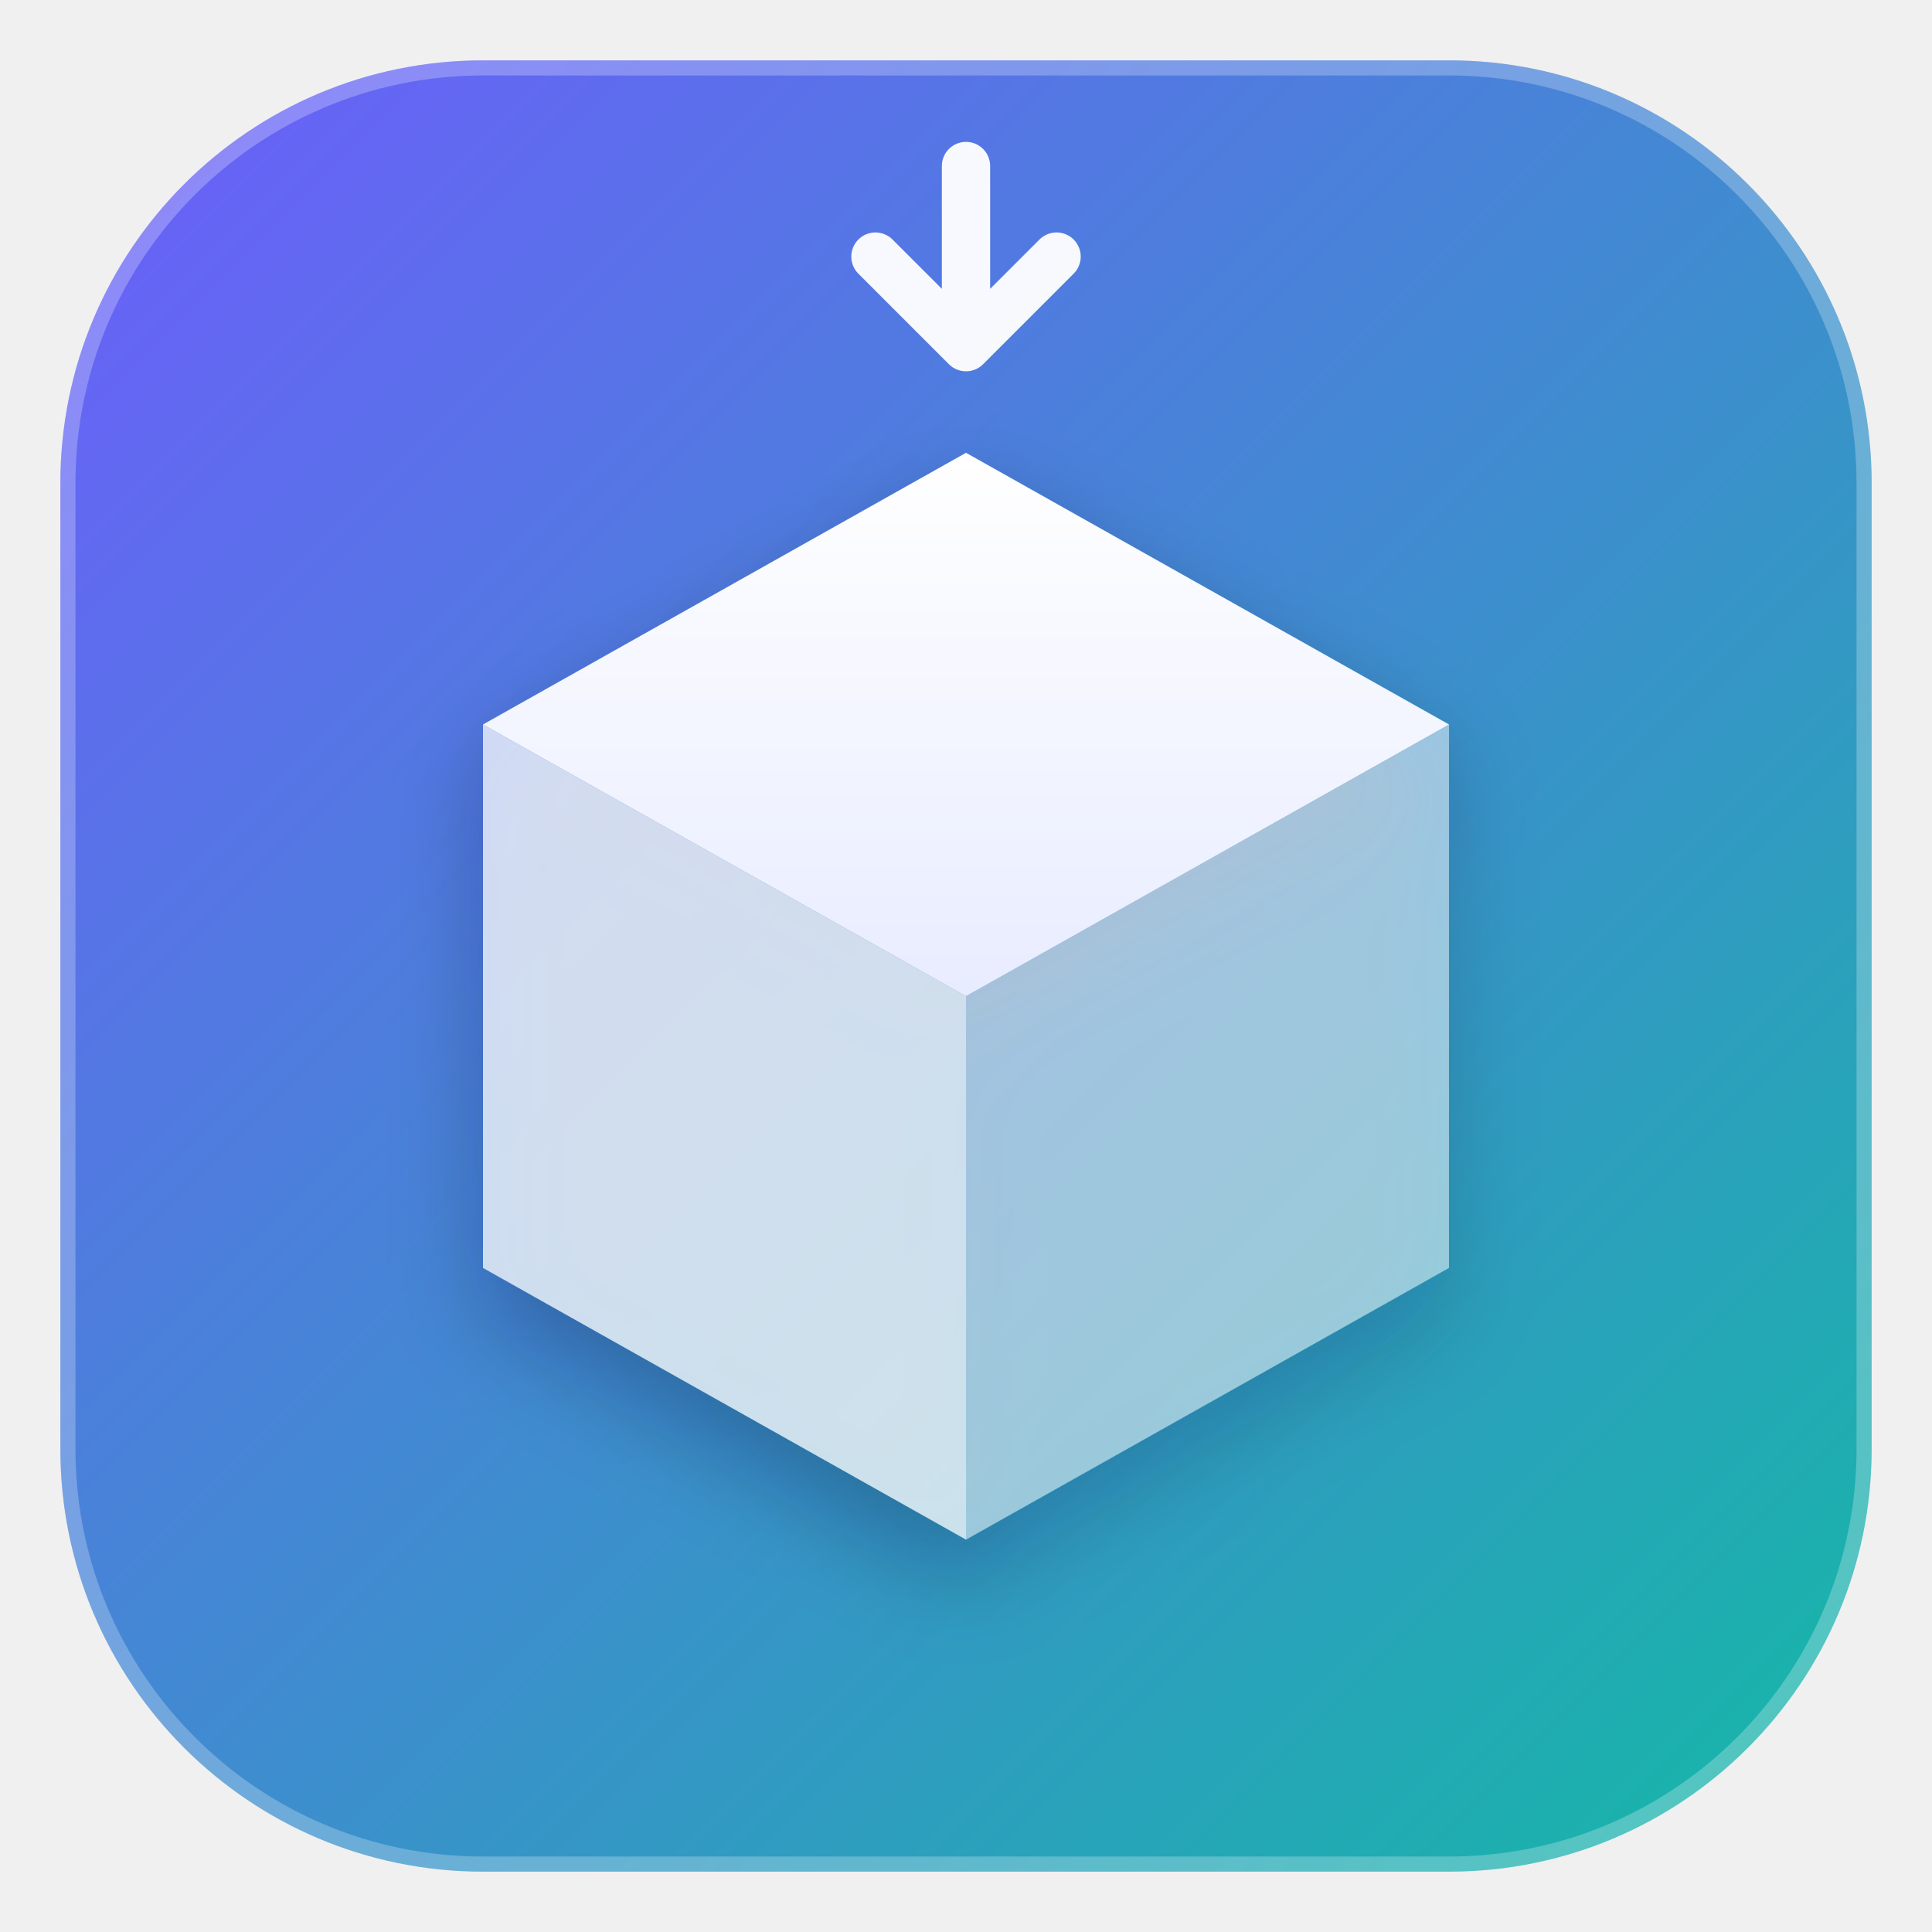
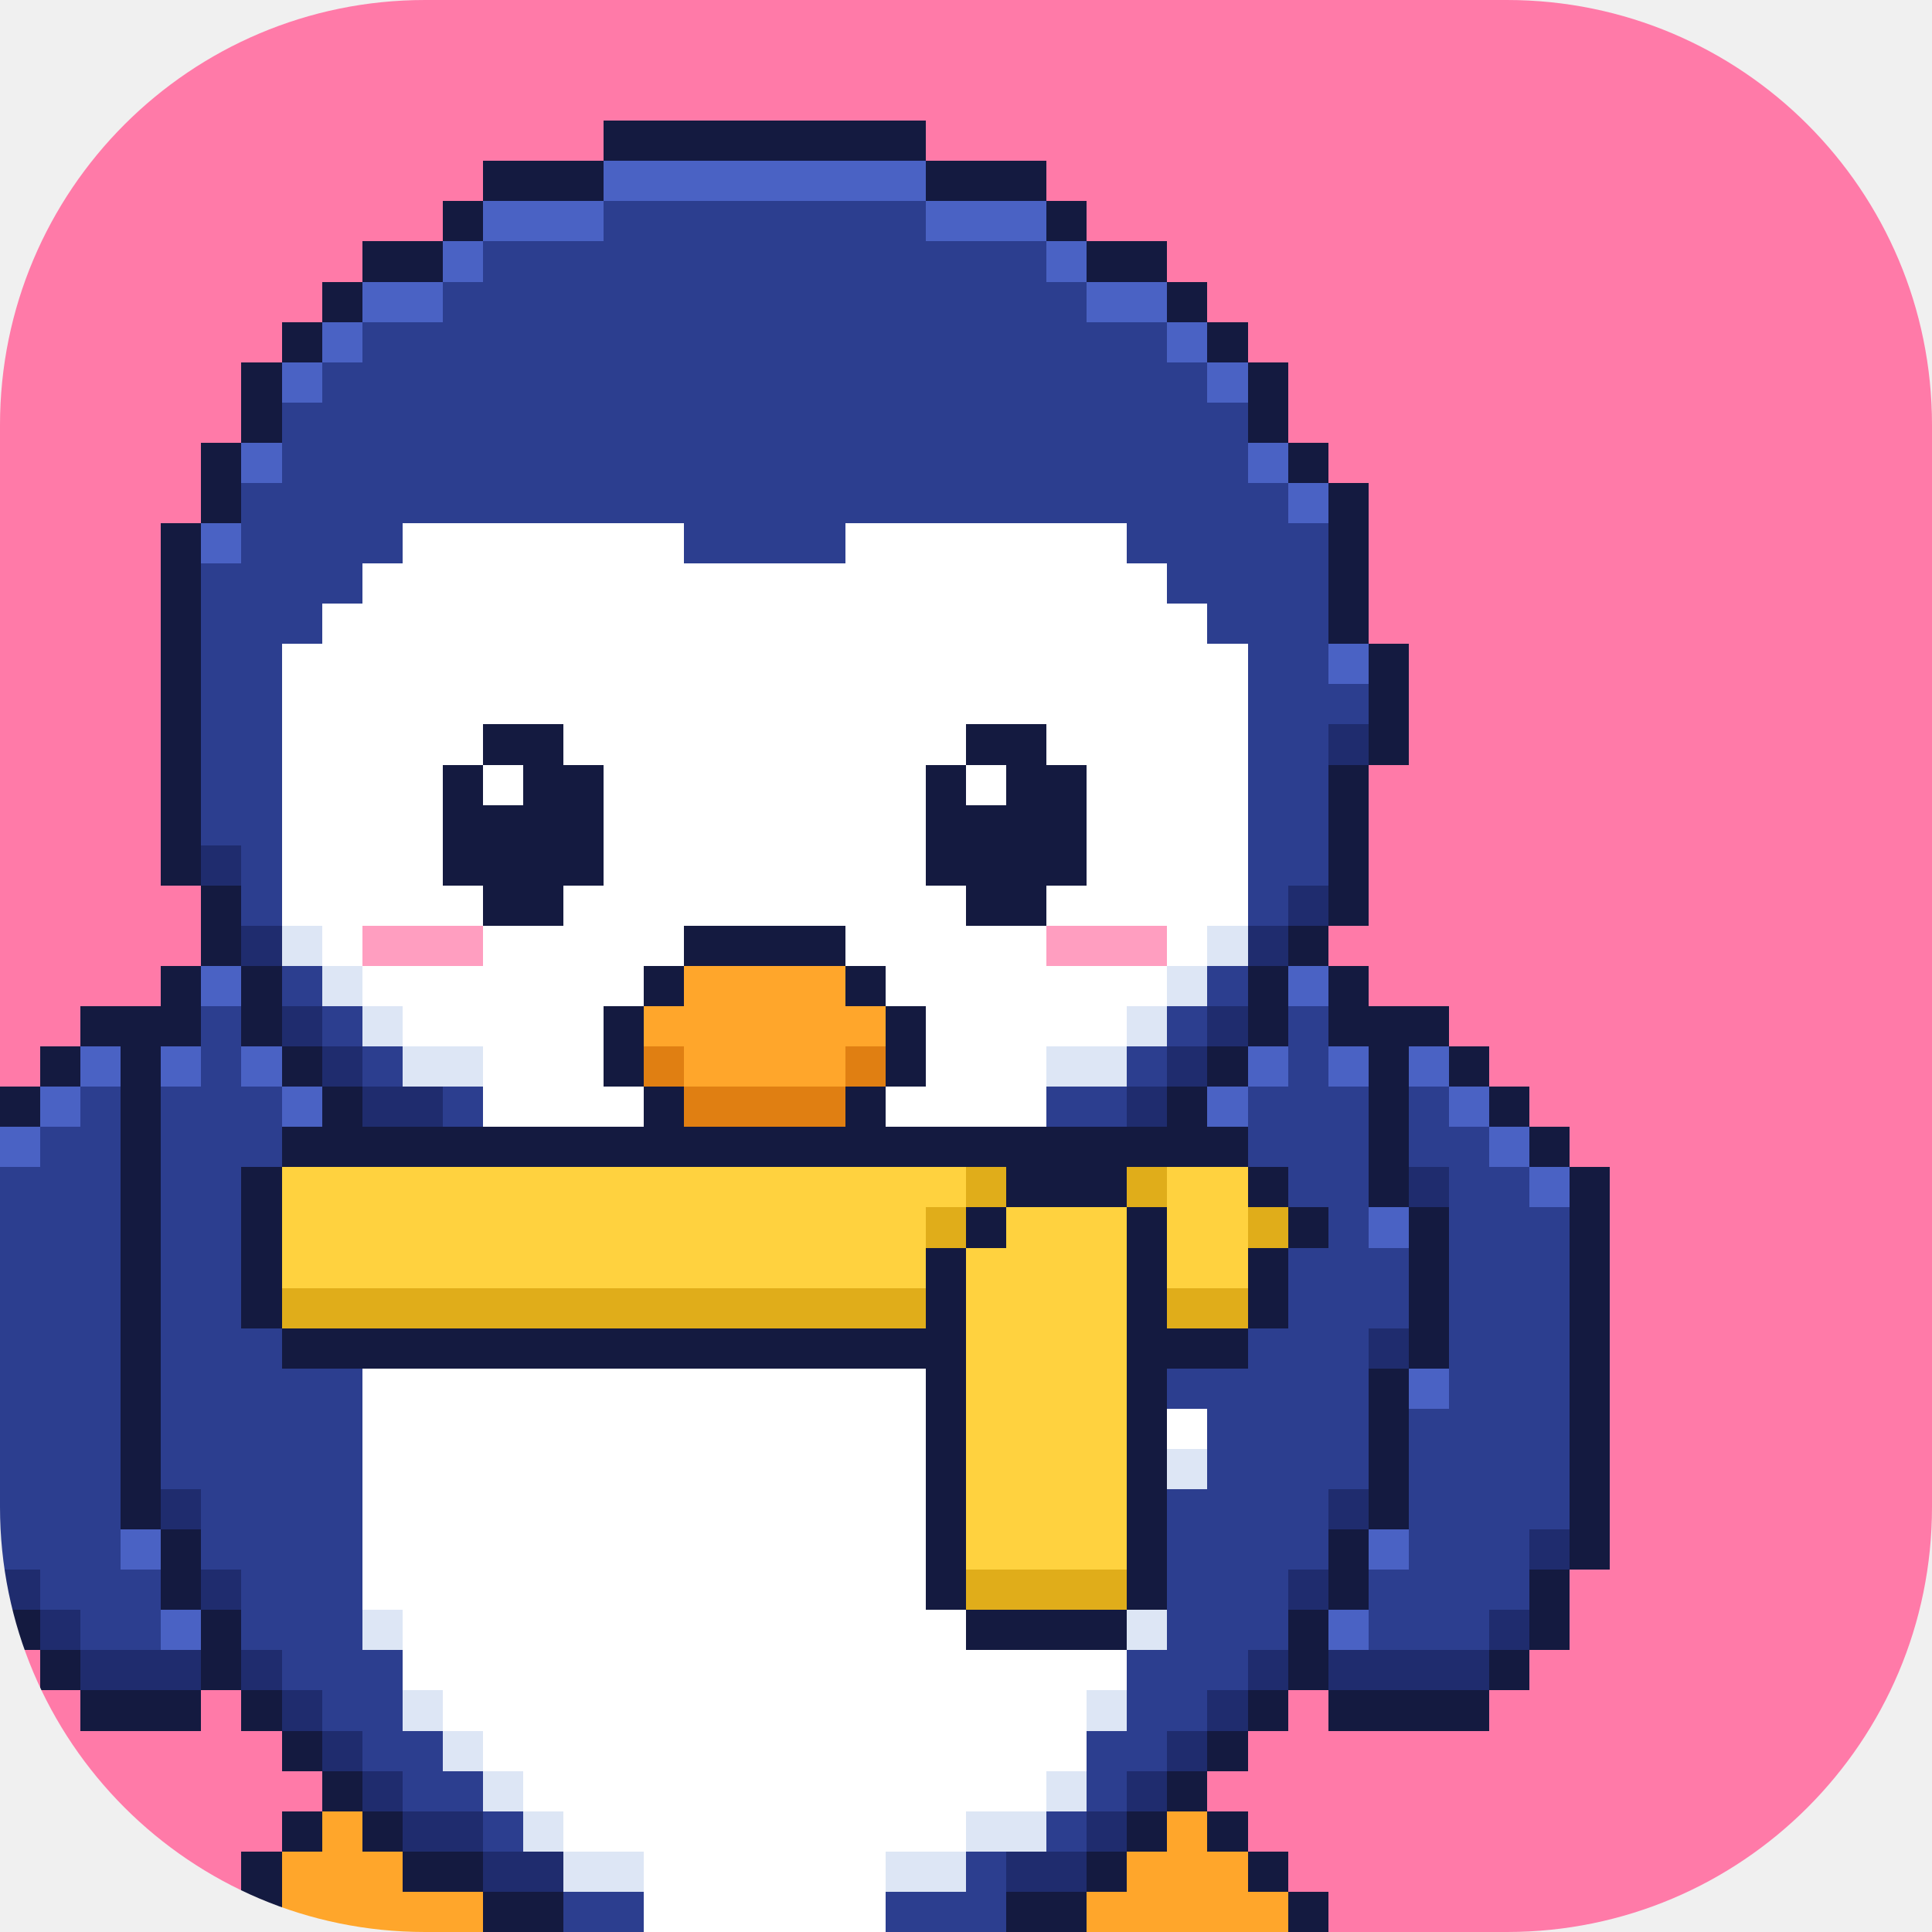
- <svg xmlns="http://www.w3.org/2000/svg" width="128" height="128" viewBox="0 0 128 128">
+ <svg xmlns="http://www.w3.org/2000/svg" viewBox="0 0 48 48" shape-rendering="crispEdges" role="img" aria-label="NhakoDepot penguin">
  <defs>
-     <linearGradient id="bg" x1="0" y1="0" x2="1" y2="1">
-       <stop offset="0" stop-color="#6d5dfc" />
-       <stop offset="1" stop-color="#14b8a6" />
-     </linearGradient>
-     <linearGradient id="top" x1="0" y1="0" x2="0" y2="1">
-       <stop offset="0" stop-color="#ffffff" />
-       <stop offset="1" stop-color="#e8ecff" />
-     </linearGradient>
-     <filter id="sh" x="-20%" y="-20%" width="140%" height="150%">
-       <feDropShadow dx="0" dy="3" stdDeviation="3" flood-color="#0b1030" flood-opacity=".35" />
-     </filter>
+     <clipPath id="r">
+       <rect width="48" height="48" rx="10.56" />
+     </clipPath>
  </defs>
-   <rect x="4" y="4" width="120" height="120" rx="28" fill="url(#bg)" />
-   <rect x="4.5" y="4.5" width="119" height="119" rx="27.5" fill="none" stroke="#fff" stroke-opacity=".25" />
-   <g filter="url(#sh)" stroke-linejoin="round">
-     <path d="M32 48 L64 66 L64 102 L32 84 Z" fill="#ffffff" fill-opacity=".72" />
-     <path d="M96 48 L64 66 L64 102 L96 84 Z" fill="#ffffff" fill-opacity=".48" />
-     <path d="M64 30 L96 48 L64 66 L32 48 Z" fill="url(#top)" />
-   </g>
-   <path d="M64 66 L64 102" stroke="#6d5dfc" stroke-opacity=".0" />
-   <g transform="translate(64 15)">
-     <path d="M0 -4 L0 7 M-6 2 L0 8 L6 2" stroke="#fff" stroke-width="3.2" fill="none" stroke-linecap="round" stroke-linejoin="round" opacity=".95" />
+   <g clip-path="url(#r)">
+     <path fill="#ff7aa8" d="M0 0h48v1h-48zM0 1h48v1h-48zM0 2h48v1h-48zM0 3h15v1h-15zM23 3h25v1h-25zM0 4h12v1h-12zM26 4h22v1h-22zM0 5h11v1h-11zM27 5h21v1h-21zM0 6h9v1h-9zM29 6h19v1h-19zM0 7h8v1h-8zM30 7h18v1h-18zM0 8h7v1h-7zM31 8h17v1h-17zM0 9h6v1h-6zM32 9h16v1h-16zM0 10h6v1h-6zM32 10h16v1h-16zM0 11h5v1h-5zM33 11h15v1h-15zM0 12h5v1h-5zM34 12h14v1h-14zM0 13h4v1h-4zM34 13h14v1h-14zM0 14h4v1h-4zM34 14h14v1h-14zM0 15h4v1h-4zM34 15h14v1h-14zM0 16h4v1h-4zM35 16h13v1h-13zM0 17h4v1h-4zM35 17h13v1h-13zM0 18h4v1h-4zM35 18h13v1h-13zM0 19h4v1h-4zM34 19h14v1h-14zM0 20h4v1h-4zM34 20h14v1h-14zM0 21h4v1h-4zM34 21h14v1h-14zM0 22h5v1h-5zM34 22h14v1h-14zM0 23h5v1h-5zM33 23h15v1h-15zM0 24h4v1h-4zM34 24h14v1h-14zM0 25h2v1h-2zM36 25h12v1h-12zM0 26h1v1h-1zM37 26h11v1h-11zM38 27h10v1h-10zM39 28h9v1h-9zM40 29h8v1h-8zM40 30h8v1h-8zM40 31h8v1h-8zM40 32h8v1h-8zM40 33h8v1h-8zM40 34h8v1h-8zM40 35h8v1h-8zM40 36h8v1h-8zM40 37h8v1h-8zM40 38h8v1h-8zM39 39h9v1h-9zM39 40h9v1h-9zM0 41h1v1h-1zM38 41h10v1h-10zM0 42h2v1h-2zM5 42h1v1h-1zM32 42h1v1h-1zM37 42h11v1h-11zM0 43h7v1h-7zM31 43h17v1h-17zM0 44h8v1h-8zM30 44h18v1h-18zM0 45h7v1h-7zM31 45h17v1h-17zM0 46h6v1h-6zM32 46h16v1h-16zM0 47h6v1h-6zM33 47h15v1h-15z" />
+     <path fill="#141a40" d="M15 3h8v1h-8zM12 4h3v1h-3zM23 4h3v1h-3zM11 5h1v1h-1zM26 5h1v1h-1zM9 6h2v1h-2zM27 6h2v1h-2zM8 7h1v1h-1zM29 7h1v1h-1zM7 8h1v1h-1zM30 8h1v1h-1zM6 9h1v1h-1zM31 9h1v1h-1zM6 10h1v1h-1zM31 10h1v1h-1zM5 11h1v1h-1zM32 11h1v1h-1zM5 12h1v1h-1zM33 12h1v1h-1zM4 13h1v1h-1zM33 13h1v1h-1zM4 14h1v1h-1zM33 14h1v1h-1zM4 15h1v1h-1zM33 15h1v1h-1zM4 16h1v1h-1zM34 16h1v1h-1zM4 17h1v1h-1zM34 17h1v1h-1zM4 18h1v1h-1zM12 18h2v1h-2zM24 18h2v1h-2zM34 18h1v1h-1zM4 19h1v1h-1zM11 19h1v1h-1zM13 19h2v1h-2zM23 19h1v1h-1zM25 19h2v1h-2zM33 19h1v1h-1zM4 20h1v1h-1zM11 20h4v1h-4zM23 20h4v1h-4zM33 20h1v1h-1zM4 21h1v1h-1zM11 21h4v1h-4zM23 21h4v1h-4zM33 21h1v1h-1zM5 22h1v1h-1zM12 22h2v1h-2zM24 22h2v1h-2zM33 22h1v1h-1zM5 23h1v1h-1zM17 23h4v1h-4zM32 23h1v1h-1zM4 24h1v1h-1zM6 24h1v1h-1zM16 24h1v1h-1zM21 24h1v1h-1zM31 24h1v1h-1zM33 24h1v1h-1zM2 25h3v1h-3zM6 25h1v1h-1zM15 25h1v1h-1zM22 25h1v1h-1zM31 25h1v1h-1zM33 25h3v1h-3zM1 26h1v1h-1zM3 26h1v1h-1zM7 26h1v1h-1zM15 26h1v1h-1zM22 26h1v1h-1zM30 26h1v1h-1zM34 26h1v1h-1zM36 26h1v1h-1zM0 27h1v1h-1zM3 27h1v1h-1zM8 27h1v1h-1zM16 27h1v1h-1zM21 27h1v1h-1zM29 27h1v1h-1zM34 27h1v1h-1zM37 27h1v1h-1zM3 28h1v1h-1zM7 28h24v1h-24zM34 28h1v1h-1zM38 28h1v1h-1zM3 29h1v1h-1zM6 29h1v1h-1zM25 29h3v1h-3zM31 29h1v1h-1zM34 29h1v1h-1zM39 29h1v1h-1zM3 30h1v1h-1zM6 30h1v1h-1zM24 30h1v1h-1zM28 30h1v1h-1zM32 30h1v1h-1zM35 30h1v1h-1zM39 30h1v1h-1zM3 31h1v1h-1zM6 31h1v1h-1zM23 31h1v1h-1zM28 31h1v1h-1zM31 31h1v1h-1zM35 31h1v1h-1zM39 31h1v1h-1zM3 32h1v1h-1zM6 32h1v1h-1zM23 32h1v1h-1zM28 32h1v1h-1zM31 32h1v1h-1zM35 32h1v1h-1zM39 32h1v1h-1zM3 33h1v1h-1zM7 33h17v1h-17zM28 33h3v1h-3zM35 33h1v1h-1zM39 33h1v1h-1zM3 34h1v1h-1zM23 34h1v1h-1zM28 34h1v1h-1zM34 34h1v1h-1zM39 34h1v1h-1zM3 35h1v1h-1zM23 35h1v1h-1zM28 35h1v1h-1zM34 35h1v1h-1zM39 35h1v1h-1zM3 36h1v1h-1zM23 36h1v1h-1zM28 36h1v1h-1zM34 36h1v1h-1zM39 36h1v1h-1zM3 37h1v1h-1zM23 37h1v1h-1zM28 37h1v1h-1zM34 37h1v1h-1zM39 37h1v1h-1zM4 38h1v1h-1zM23 38h1v1h-1zM28 38h1v1h-1zM33 38h1v1h-1zM39 38h1v1h-1zM4 39h1v1h-1zM23 39h1v1h-1zM28 39h1v1h-1zM33 39h1v1h-1zM38 39h1v1h-1zM0 40h1v1h-1zM5 40h1v1h-1zM24 40h4v1h-4zM32 40h1v1h-1zM38 40h1v1h-1zM1 41h1v1h-1zM5 41h1v1h-1zM32 41h1v1h-1zM37 41h1v1h-1zM2 42h3v1h-3zM6 42h1v1h-1zM31 42h1v1h-1zM33 42h4v1h-4zM7 43h1v1h-1zM30 43h1v1h-1zM8 44h1v1h-1zM29 44h1v1h-1zM7 45h1v1h-1zM9 45h1v1h-1zM28 45h1v1h-1zM30 45h1v1h-1zM6 46h1v1h-1zM10 46h2v1h-2zM27 46h1v1h-1zM31 46h1v1h-1zM6 47h1v1h-1zM12 47h2v1h-2zM25 47h2v1h-2zM32 47h1v1h-1z" />
+     <path fill="#4a62c4" d="M15 4h8v1h-8zM12 5h3v1h-3zM23 5h3v1h-3zM11 6h1v1h-1zM26 6h1v1h-1zM9 7h2v1h-2zM27 7h2v1h-2zM8 8h1v1h-1zM29 8h1v1h-1zM7 9h1v1h-1zM30 9h1v1h-1zM6 11h1v1h-1zM31 11h1v1h-1zM32 12h1v1h-1zM5 13h1v1h-1zM33 16h1v1h-1zM5 24h1v1h-1zM32 24h1v1h-1zM2 26h1v1h-1zM4 26h1v1h-1zM6 26h1v1h-1zM31 26h1v1h-1zM33 26h1v1h-1zM35 26h1v1h-1zM1 27h1v1h-1zM7 27h1v1h-1zM30 27h1v1h-1zM36 27h1v1h-1zM0 28h1v1h-1zM37 28h1v1h-1zM38 29h1v1h-1zM34 30h1v1h-1zM35 34h1v1h-1zM3 38h1v1h-1zM34 38h1v1h-1zM4 40h1v1h-1zM33 40h1v1h-1z" />
+     <path fill="#2c3e8f" d="M15 5h8v1h-8zM12 6h14v1h-14zM11 7h16v1h-16zM9 8h20v1h-20zM8 9h22v1h-22zM7 10h24v1h-24zM7 11h24v1h-24zM6 12h26v1h-26zM6 13h4v1h-4zM17 13h4v1h-4zM28 13h5v1h-5zM5 14h4v1h-4zM29 14h4v1h-4zM5 15h3v1h-3zM30 15h3v1h-3zM5 16h2v1h-2zM31 16h2v1h-2zM5 17h2v1h-2zM31 17h3v1h-3zM5 18h2v1h-2zM31 18h2v1h-2zM5 19h2v1h-2zM31 19h2v1h-2zM5 20h2v1h-2zM31 20h2v1h-2zM6 21h1v1h-1zM31 21h2v1h-2zM6 22h1v1h-1zM31 22h1v1h-1zM7 24h1v1h-1zM30 24h1v1h-1zM5 25h1v1h-1zM8 25h1v1h-1zM29 25h1v1h-1zM32 25h1v1h-1zM5 26h1v1h-1zM9 26h1v1h-1zM28 26h1v1h-1zM32 26h1v1h-1zM2 27h1v1h-1zM4 27h3v1h-3zM11 27h1v1h-1zM26 27h2v1h-2zM31 27h3v1h-3zM35 27h1v1h-1zM1 28h2v1h-2zM4 28h3v1h-3zM31 28h3v1h-3zM35 28h2v1h-2zM0 29h3v1h-3zM4 29h2v1h-2zM32 29h2v1h-2zM36 29h2v1h-2zM0 30h3v1h-3zM4 30h2v1h-2zM33 30h1v1h-1zM36 30h3v1h-3zM0 31h3v1h-3zM4 31h2v1h-2zM32 31h3v1h-3zM36 31h3v1h-3zM0 32h3v1h-3zM4 32h2v1h-2zM32 32h3v1h-3zM36 32h3v1h-3zM0 33h3v1h-3zM4 33h3v1h-3zM31 33h3v1h-3zM36 33h3v1h-3zM0 34h3v1h-3zM4 34h5v1h-5zM29 34h5v1h-5zM36 34h3v1h-3zM0 35h3v1h-3zM4 35h5v1h-5zM30 35h4v1h-4zM35 35h4v1h-4zM0 36h3v1h-3zM4 36h5v1h-5zM30 36h4v1h-4zM35 36h4v1h-4zM0 37h3v1h-3zM5 37h4v1h-4zM29 37h4v1h-4zM35 37h4v1h-4zM0 38h3v1h-3zM5 38h4v1h-4zM29 38h4v1h-4zM35 38h3v1h-3zM1 39h3v1h-3zM6 39h3v1h-3zM29 39h3v1h-3zM34 39h4v1h-4zM2 40h2v1h-2zM6 40h3v1h-3zM29 40h3v1h-3zM34 40h3v1h-3zM7 41h3v1h-3zM28 41h3v1h-3zM8 42h2v1h-2zM28 42h2v1h-2zM9 43h2v1h-2zM27 43h2v1h-2zM10 44h2v1h-2zM27 44h1v1h-1zM12 45h1v1h-1zM26 45h1v1h-1zM24 46h1v1h-1zM14 47h2v1h-2zM22 47h3v1h-3z" />
+     <path fill="#ffffff" d="M10 13h7v1h-7zM21 13h7v1h-7zM9 14h20v1h-20zM8 15h22v1h-22zM7 16h24v1h-24zM7 17h24v1h-24zM7 18h5v1h-5zM14 18h10v1h-10zM26 18h5v1h-5zM7 19h4v1h-4zM12 19h1v1h-1zM15 19h8v1h-8zM24 19h1v1h-1zM27 19h4v1h-4zM7 20h4v1h-4zM15 20h8v1h-8zM27 20h4v1h-4zM7 21h4v1h-4zM15 21h8v1h-8zM27 21h4v1h-4zM7 22h5v1h-5zM14 22h10v1h-10zM26 22h5v1h-5zM8 23h1v1h-1zM12 23h5v1h-5zM21 23h5v1h-5zM29 23h1v1h-1zM9 24h7v1h-7zM22 24h7v1h-7zM10 25h5v1h-5zM23 25h5v1h-5zM12 26h3v1h-3zM23 26h3v1h-3zM12 27h4v1h-4zM22 27h4v1h-4zM9 34h14v1h-14zM9 35h14v1h-14zM29 35h1v1h-1zM9 36h14v1h-14zM9 37h14v1h-14zM9 38h14v1h-14zM9 39h14v1h-14zM10 40h14v1h-14zM10 41h18v1h-18zM11 42h16v1h-16zM12 43h15v1h-15zM13 44h13v1h-13zM14 45h10v1h-10zM16 46h6v1h-6zM16 47h6v1h-6z" />
+     <path fill="#1f2c6e" d="M33 18h1v1h-1zM5 21h1v1h-1zM32 22h1v1h-1zM6 23h1v1h-1zM31 23h1v1h-1zM7 25h1v1h-1zM30 25h1v1h-1zM8 26h1v1h-1zM29 26h1v1h-1zM9 27h2v1h-2zM28 27h1v1h-1zM35 29h1v1h-1zM34 33h1v1h-1zM4 37h1v1h-1zM33 37h1v1h-1zM38 38h1v1h-1zM0 39h1v1h-1zM5 39h1v1h-1zM32 39h1v1h-1zM1 40h1v1h-1zM37 40h1v1h-1zM2 41h3v1h-3zM6 41h1v1h-1zM31 41h1v1h-1zM33 41h4v1h-4zM7 42h1v1h-1zM30 42h1v1h-1zM8 43h1v1h-1zM29 43h1v1h-1zM9 44h1v1h-1zM28 44h1v1h-1zM10 45h2v1h-2zM27 45h1v1h-1zM12 46h2v1h-2zM25 46h2v1h-2z" />
+     <path fill="#dde6f5" d="M7 23h1v1h-1zM30 23h1v1h-1zM8 24h1v1h-1zM29 24h1v1h-1zM9 25h1v1h-1zM28 25h1v1h-1zM10 26h2v1h-2zM26 26h2v1h-2zM29 36h1v1h-1zM9 40h1v1h-1zM28 40h1v1h-1zM10 42h1v1h-1zM27 42h1v1h-1zM11 43h1v1h-1zM12 44h1v1h-1zM26 44h1v1h-1zM13 45h1v1h-1zM24 45h2v1h-2zM14 46h2v1h-2zM22 46h2v1h-2z" />
+     <path fill="#ff9ec0" d="M9 23h3v1h-3zM26 23h3v1h-3z" />
+     <path fill="#ffa62b" d="M17 24h4v1h-4zM16 25h6v1h-6zM17 26h4v1h-4zM8 45h1v1h-1zM29 45h1v1h-1zM7 46h3v1h-3zM28 46h3v1h-3zM7 47h5v1h-5zM27 47h5v1h-5z" />
+     <path fill="#e07f12" d="M16 26h1v1h-1zM21 26h1v1h-1zM17 27h4v1h-4z" />
+     <path fill="#ffd23f" d="M7 29h17v1h-17zM29 29h2v1h-2zM7 30h16v1h-16zM25 30h3v1h-3zM29 30h2v1h-2zM7 31h16v1h-16zM24 31h4v1h-4zM29 31h2v1h-2zM24 32h4v1h-4zM24 33h4v1h-4zM24 34h4v1h-4zM24 35h4v1h-4zM24 36h4v1h-4zM24 37h4v1h-4zM24 38h4v1h-4z" />
+     <path fill="#e0ad1a" d="M24 29h1v1h-1zM28 29h1v1h-1zM23 30h1v1h-1zM31 30h1v1h-1zM7 32h16v1h-16zM29 32h2v1h-2zM24 39h4v1h-4z" />
  </g>
</svg>
